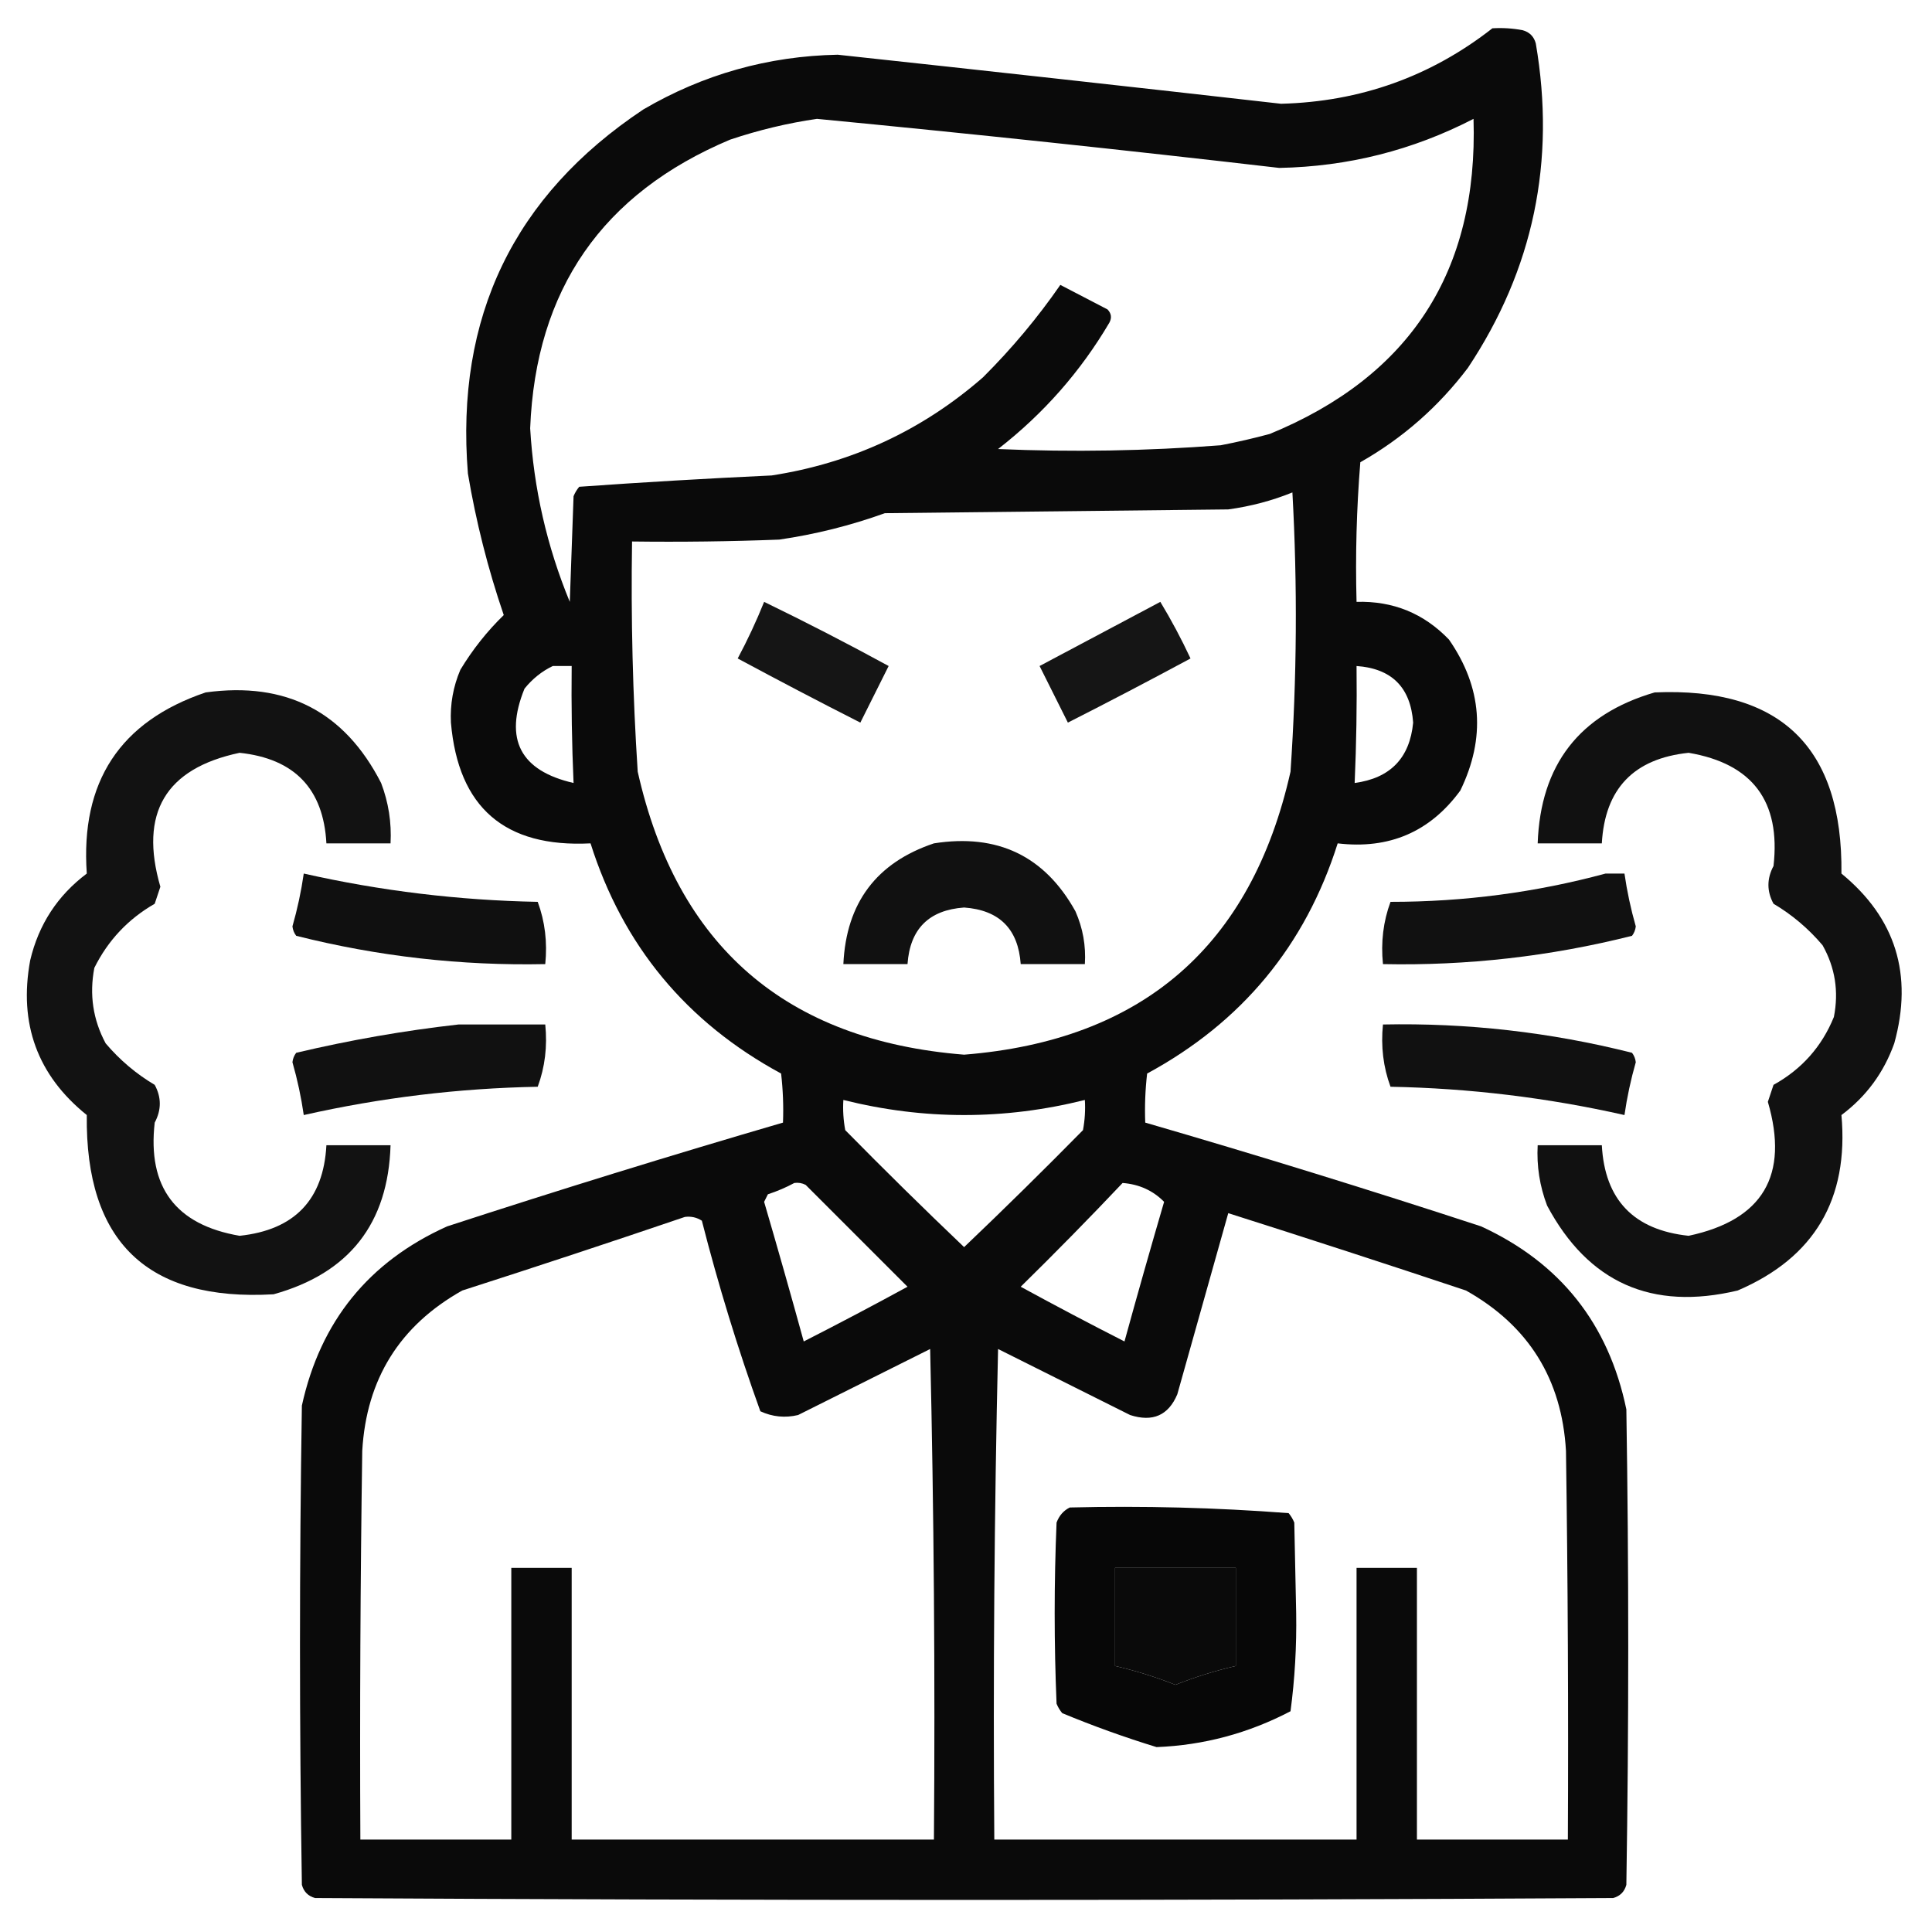
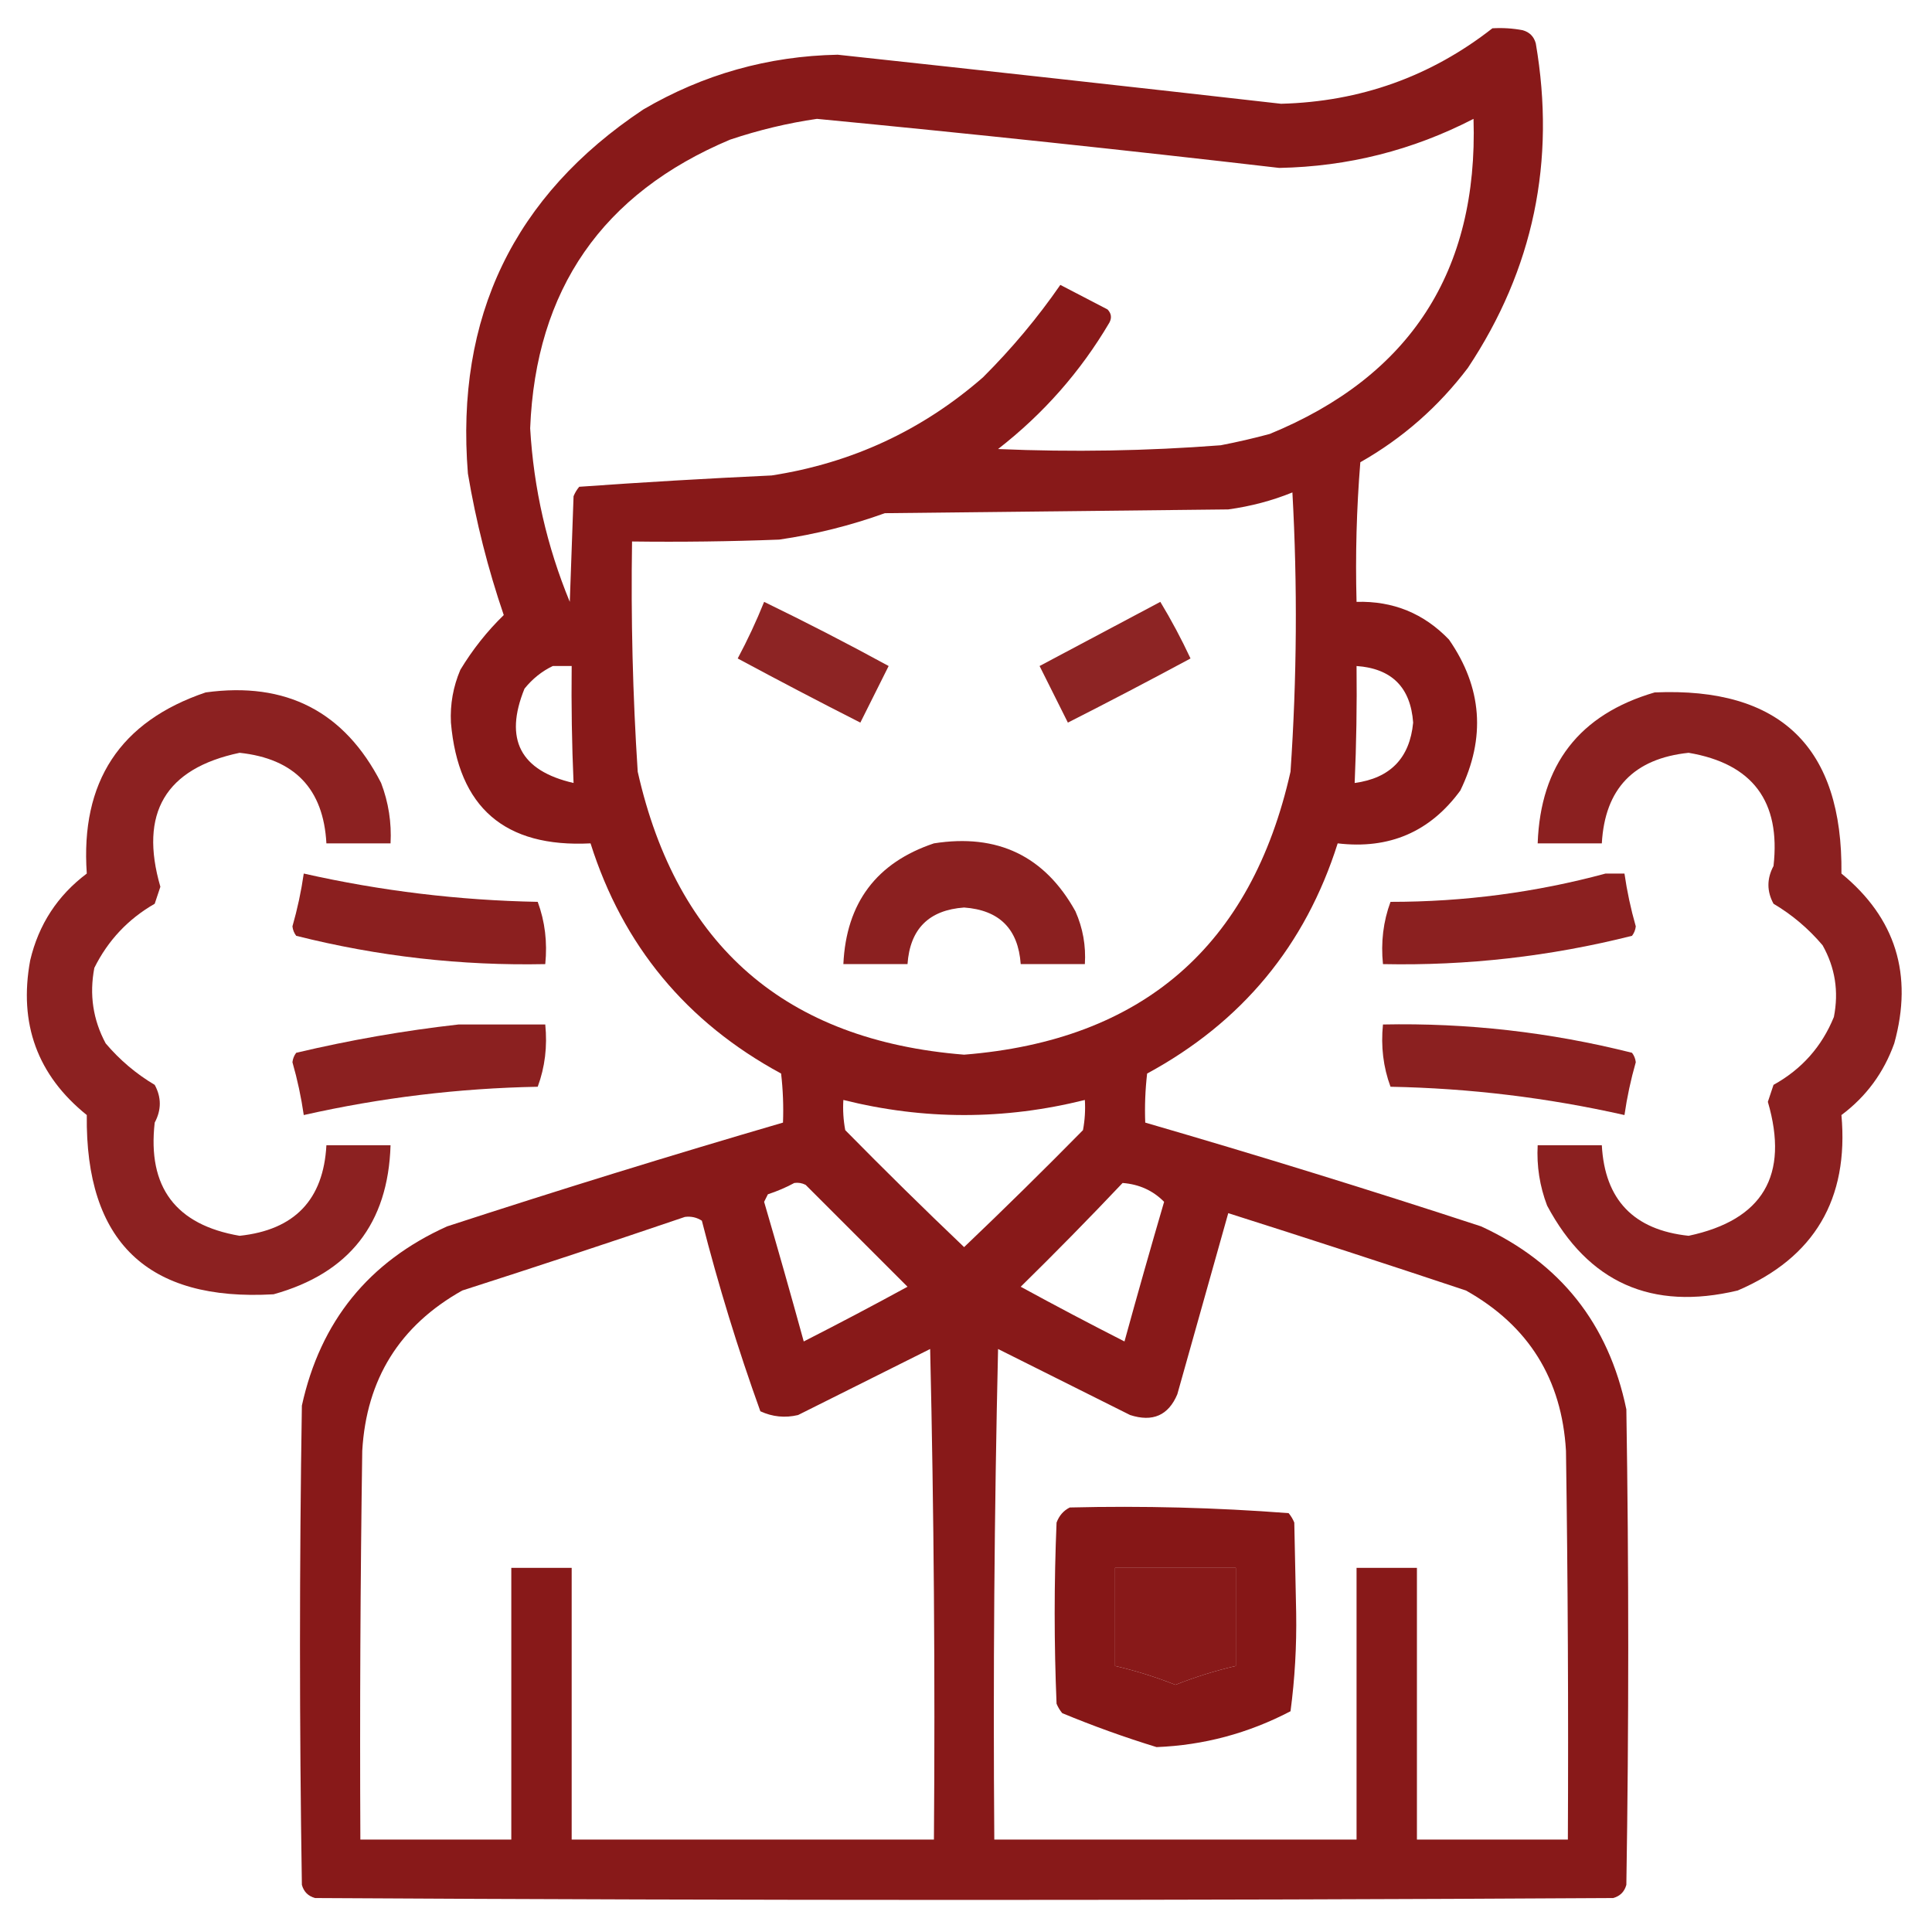
<svg xmlns="http://www.w3.org/2000/svg" version="1.1" width="512px" height="512px" style="shape-rendering:geometricPrecision; text-rendering:geometricPrecision; image-rendering:optimizeQuality; fill-rule:evenodd; clip-rule:evenodd">
  <g>
-     <path style="opacity:0.959" fill="#000000" d="M 395.5,7.5 C 398.187,7.336 400.854,7.503 403.5,8C 405.333,8.5 406.5,9.667 407,11.5C 412.358,42.728 406.358,71.395 389,97.5C 381.18,107.824 371.68,116.157 360.5,122.5C 359.501,134.815 359.168,147.149 359.5,159.5C 369.168,159.221 377.334,162.554 384,169.5C 392.794,182.185 393.794,195.518 387,209.5C 378.989,220.456 368.155,225.123 354.5,223.5C 345.936,250.574 329.103,270.907 304,284.5C 303.501,288.821 303.334,293.154 303.5,297.5C 333.3,306.155 362.966,315.322 392.5,325C 413.475,334.648 426.308,350.814 431,373.5C 431.667,415.5 431.667,457.5 431,499.5C 430.5,501.333 429.333,502.5 427.5,503C 312.833,503.667 198.167,503.667 83.5,503C 81.667,502.5 80.5,501.333 80,499.5C 79.333,457.167 79.333,414.833 80,372.5C 84.901,350.177 97.735,334.344 118.5,325C 148.046,315.365 177.713,306.198 207.5,297.5C 207.666,293.154 207.499,288.821 207,284.5C 181.897,270.907 165.064,250.574 156.5,223.5C 133.773,224.66 121.44,213.993 119.5,191.5C 119.262,186.633 120.095,181.967 122,177.5C 125.259,172.115 129.092,167.282 133.5,163C 129.314,150.755 126.147,138.255 124,125.5C 120.656,84.026 136.156,51.859 170.5,29C 186.404,19.699 203.57,14.866 222,14.5C 261.179,18.724 300.345,23.057 339.5,27.5C 360.502,26.947 379.168,20.28 395.5,7.5 Z M 216.5,31.5 C 257.368,35.43 298.201,39.763 339,44.5C 357.196,44.159 374.363,39.826 390.5,31.5C 391.742,71.865 373.742,99.698 336.5,115C 332.203,116.158 327.869,117.158 323.5,118C 303.858,119.513 284.191,119.847 264.5,119C 276.508,109.664 286.342,98.497 294,85.5C 294.684,84.216 294.517,83.049 293.5,82C 289.323,79.816 285.157,77.65 281,75.5C 274.992,84.19 268.159,92.357 260.5,100C 244.405,114.046 225.738,122.712 204.5,126C 187.427,126.796 170.427,127.796 153.5,129C 152.874,129.75 152.374,130.584 152,131.5C 151.667,140.833 151.333,150.167 151,159.5C 144.928,144.777 141.428,129.444 140.5,113.5C 141.959,76.743 159.625,51.243 193.5,37C 201.135,34.445 208.802,32.611 216.5,31.5 Z M 342.5,130.5 C 343.862,155.017 343.695,179.684 342,204.5C 331.61,250.721 302.777,275.721 255.5,279.5C 208.223,275.721 179.39,250.721 169,204.5C 167.681,184.19 167.181,163.857 167.5,143.5C 180.504,143.667 193.504,143.5 206.5,143C 216.07,141.608 225.403,139.274 234.5,136C 264.833,135.667 295.167,135.333 325.5,135C 331.473,134.18 337.139,132.68 342.5,130.5 Z M 146.5,176.5 C 148.167,176.5 149.833,176.5 151.5,176.5C 151.384,186.917 151.55,197.25 152,207.5C 137.878,204.255 133.544,195.922 139,182.5C 141.114,179.879 143.614,177.879 146.5,176.5 Z M 359.5,176.5 C 368.827,177.16 373.827,182.16 374.5,191.5C 373.604,200.897 368.437,206.23 359,207.5C 359.45,197.25 359.616,186.917 359.5,176.5 Z M 223.5,291.5 C 244.833,296.833 266.167,296.833 287.5,291.5C 287.664,294.187 287.497,296.854 287,299.5C 276.653,310.014 266.153,320.348 255.5,330.5C 244.847,320.348 234.347,310.014 224,299.5C 223.503,296.854 223.336,294.187 223.5,291.5 Z M 210.5,313.5 C 211.552,313.351 212.552,313.517 213.5,314C 222.5,323 231.5,332 240.5,341C 231.412,345.961 222.246,350.794 213,355.5C 209.601,343.138 206.101,330.804 202.5,318.5C 202.833,317.833 203.167,317.167 203.5,316.5C 206.016,315.67 208.35,314.67 210.5,313.5 Z M 297.5,313.5 C 301.902,313.843 305.569,315.51 308.5,318.5C 304.899,330.804 301.399,343.138 298,355.5C 288.754,350.794 279.588,345.961 270.5,341C 279.702,331.965 288.702,322.798 297.5,313.5 Z M 325.5,321.5 C 346.524,328.175 367.524,335.008 388.5,342C 405.07,351.301 413.904,365.468 415,384.5C 415.5,418.832 415.667,453.165 415.5,487.5C 402.167,487.5 388.833,487.5 375.5,487.5C 375.5,463.5 375.5,439.5 375.5,415.5C 370.167,415.5 364.833,415.5 359.5,415.5C 359.5,439.5 359.5,463.5 359.5,487.5C 327.5,487.5 295.5,487.5 263.5,487.5C 263.167,444.162 263.5,400.828 264.5,357.5C 276.167,363.333 287.833,369.167 299.5,375C 305.479,376.928 309.646,375.095 312,369.5C 316.504,353.482 321.004,337.482 325.5,321.5 Z M 181.5,322.5 C 183.144,322.286 184.644,322.62 186,323.5C 190.376,340.624 195.543,357.457 201.5,374C 204.702,375.483 208.036,375.817 211.5,375C 223.167,369.167 234.833,363.333 246.5,357.5C 247.5,400.828 247.833,444.162 247.5,487.5C 215.5,487.5 183.5,487.5 151.5,487.5C 151.5,463.5 151.5,439.5 151.5,415.5C 146.167,415.5 140.833,415.5 135.5,415.5C 135.5,439.5 135.5,463.5 135.5,487.5C 122.167,487.5 108.833,487.5 95.5,487.5C 95.333,453.165 95.5,418.832 96,384.5C 97.096,365.468 105.93,351.301 122.5,342C 142.322,335.636 161.989,329.136 181.5,322.5 Z M 295.5,415.5 C 306.167,415.5 316.833,415.5 327.5,415.5C 327.5,424.167 327.5,432.833 327.5,441.5C 322.058,442.758 316.724,444.425 311.5,446.5C 306.276,444.425 300.942,442.758 295.5,441.5C 295.5,432.833 295.5,424.167 295.5,415.5 Z" />
+     <path style="opacity:0.959" fill="#831010" d="M 395.5,7.5 C 398.187,7.336 400.854,7.503 403.5,8C 405.333,8.5 406.5,9.667 407,11.5C 412.358,42.728 406.358,71.395 389,97.5C 381.18,107.824 371.68,116.157 360.5,122.5C 359.501,134.815 359.168,147.149 359.5,159.5C 369.168,159.221 377.334,162.554 384,169.5C 392.794,182.185 393.794,195.518 387,209.5C 378.989,220.456 368.155,225.123 354.5,223.5C 345.936,250.574 329.103,270.907 304,284.5C 303.501,288.821 303.334,293.154 303.5,297.5C 333.3,306.155 362.966,315.322 392.5,325C 413.475,334.648 426.308,350.814 431,373.5C 431.667,415.5 431.667,457.5 431,499.5C 430.5,501.333 429.333,502.5 427.5,503C 312.833,503.667 198.167,503.667 83.5,503C 81.667,502.5 80.5,501.333 80,499.5C 79.333,457.167 79.333,414.833 80,372.5C 84.901,350.177 97.735,334.344 118.5,325C 148.046,315.365 177.713,306.198 207.5,297.5C 207.666,293.154 207.499,288.821 207,284.5C 181.897,270.907 165.064,250.574 156.5,223.5C 133.773,224.66 121.44,213.993 119.5,191.5C 119.262,186.633 120.095,181.967 122,177.5C 125.259,172.115 129.092,167.282 133.5,163C 129.314,150.755 126.147,138.255 124,125.5C 120.656,84.026 136.156,51.859 170.5,29C 186.404,19.699 203.57,14.866 222,14.5C 261.179,18.724 300.345,23.057 339.5,27.5C 360.502,26.947 379.168,20.28 395.5,7.5 Z M 216.5,31.5 C 257.368,35.43 298.201,39.763 339,44.5C 357.196,44.159 374.363,39.826 390.5,31.5C 391.742,71.865 373.742,99.698 336.5,115C 332.203,116.158 327.869,117.158 323.5,118C 303.858,119.513 284.191,119.847 264.5,119C 276.508,109.664 286.342,98.497 294,85.5C 294.684,84.216 294.517,83.049 293.5,82C 289.323,79.816 285.157,77.65 281,75.5C 274.992,84.19 268.159,92.357 260.5,100C 244.405,114.046 225.738,122.712 204.5,126C 187.427,126.796 170.427,127.796 153.5,129C 152.874,129.75 152.374,130.584 152,131.5C 151.667,140.833 151.333,150.167 151,159.5C 144.928,144.777 141.428,129.444 140.5,113.5C 141.959,76.743 159.625,51.243 193.5,37C 201.135,34.445 208.802,32.611 216.5,31.5 Z M 342.5,130.5 C 343.862,155.017 343.695,179.684 342,204.5C 331.61,250.721 302.777,275.721 255.5,279.5C 208.223,275.721 179.39,250.721 169,204.5C 167.681,184.19 167.181,163.857 167.5,143.5C 180.504,143.667 193.504,143.5 206.5,143C 216.07,141.608 225.403,139.274 234.5,136C 264.833,135.667 295.167,135.333 325.5,135C 331.473,134.18 337.139,132.68 342.5,130.5 Z M 146.5,176.5 C 148.167,176.5 149.833,176.5 151.5,176.5C 151.384,186.917 151.55,197.25 152,207.5C 137.878,204.255 133.544,195.922 139,182.5C 141.114,179.879 143.614,177.879 146.5,176.5 Z M 359.5,176.5 C 368.827,177.16 373.827,182.16 374.5,191.5C 373.604,200.897 368.437,206.23 359,207.5C 359.45,197.25 359.616,186.917 359.5,176.5 Z M 223.5,291.5 C 244.833,296.833 266.167,296.833 287.5,291.5C 287.664,294.187 287.497,296.854 287,299.5C 276.653,310.014 266.153,320.348 255.5,330.5C 244.847,320.348 234.347,310.014 224,299.5C 223.503,296.854 223.336,294.187 223.5,291.5 Z M 210.5,313.5 C 211.552,313.351 212.552,313.517 213.5,314C 222.5,323 231.5,332 240.5,341C 231.412,345.961 222.246,350.794 213,355.5C 209.601,343.138 206.101,330.804 202.5,318.5C 202.833,317.833 203.167,317.167 203.5,316.5C 206.016,315.67 208.35,314.67 210.5,313.5 Z M 297.5,313.5 C 301.902,313.843 305.569,315.51 308.5,318.5C 304.899,330.804 301.399,343.138 298,355.5C 288.754,350.794 279.588,345.961 270.5,341C 279.702,331.965 288.702,322.798 297.5,313.5 Z M 325.5,321.5 C 346.524,328.175 367.524,335.008 388.5,342C 405.07,351.301 413.904,365.468 415,384.5C 415.5,418.832 415.667,453.165 415.5,487.5C 402.167,487.5 388.833,487.5 375.5,487.5C 375.5,463.5 375.5,439.5 375.5,415.5C 370.167,415.5 364.833,415.5 359.5,415.5C 359.5,439.5 359.5,463.5 359.5,487.5C 327.5,487.5 295.5,487.5 263.5,487.5C 263.167,444.162 263.5,400.828 264.5,357.5C 276.167,363.333 287.833,369.167 299.5,375C 305.479,376.928 309.646,375.095 312,369.5C 316.504,353.482 321.004,337.482 325.5,321.5 Z M 181.5,322.5 C 183.144,322.286 184.644,322.62 186,323.5C 190.376,340.624 195.543,357.457 201.5,374C 204.702,375.483 208.036,375.817 211.5,375C 223.167,369.167 234.833,363.333 246.5,357.5C 247.5,400.828 247.833,444.162 247.5,487.5C 215.5,487.5 183.5,487.5 151.5,487.5C 151.5,463.5 151.5,439.5 151.5,415.5C 146.167,415.5 140.833,415.5 135.5,415.5C 135.5,439.5 135.5,463.5 135.5,487.5C 122.167,487.5 108.833,487.5 95.5,487.5C 95.333,453.165 95.5,418.832 96,384.5C 97.096,365.468 105.93,351.301 122.5,342C 142.322,335.636 161.989,329.136 181.5,322.5 Z M 295.5,415.5 C 306.167,415.5 316.833,415.5 327.5,415.5C 327.5,424.167 327.5,432.833 327.5,441.5C 322.058,442.758 316.724,444.425 311.5,446.5C 306.276,444.425 300.942,442.758 295.5,441.5C 295.5,432.833 295.5,424.167 295.5,415.5 Z" />
  </g>
  <g>
-     <path style="opacity:0.917" fill="#000000" d="M 202.5,159.5 C 213.63,164.898 224.63,170.565 235.5,176.5C 233,181.5 230.5,186.5 228,191.5C 217.088,185.961 206.255,180.294 195.5,174.5C 198.118,169.599 200.452,164.599 202.5,159.5 Z" />
+     <path style="opacity:0.917" fill="#831010" d="M 202.5,159.5 C 213.63,164.898 224.63,170.565 235.5,176.5C 233,181.5 230.5,186.5 228,191.5C 217.088,185.961 206.255,180.294 195.5,174.5C 198.118,169.599 200.452,164.599 202.5,159.5 Z" />
  </g>
  <g>
-     <path style="opacity:0.917" fill="#000000" d="M 307.5,159.5 C 310.392,164.28 313.059,169.28 315.5,174.5C 304.745,180.294 293.912,185.961 283,191.5C 280.5,186.5 278,181.5 275.5,176.5C 286.228,170.804 296.895,165.138 307.5,159.5 Z" />
+     <path style="opacity:0.917" fill="#831010" d="M 307.5,159.5 C 310.392,164.28 313.059,169.28 315.5,174.5C 304.745,180.294 293.912,185.961 283,191.5C 280.5,186.5 278,181.5 275.5,176.5C 286.228,170.804 296.895,165.138 307.5,159.5 Z" />
  </g>
  <g>
-     <path style="opacity:0.929" fill="#000000" d="M 54.5,183.5 C 75.815,180.572 91.315,188.572 101,207.5C 102.962,212.656 103.795,217.989 103.5,223.5C 97.833,223.5 92.167,223.5 86.5,223.5C 85.72,209.05 78.053,201.05 63.5,199.5C 43.834,203.649 36.834,215.482 42.5,235C 42,236.5 41.5,238 41,239.5C 33.948,243.552 28.614,249.219 25,256.5C 23.644,263.576 24.644,270.243 28,276.5C 31.747,280.918 36.08,284.584 41,287.5C 42.797,290.802 42.797,294.135 41,297.5C 39.046,314.592 46.546,324.592 63.5,327.5C 78.053,325.95 85.72,317.95 86.5,303.5C 92.167,303.5 97.833,303.5 103.5,303.5C 102.866,324.263 92.533,337.43 72.5,343C 39.092,344.928 22.592,329.094 23,295.5C 9.912,284.957 4.912,271.29 8,254.5C 10.249,244.992 15.249,237.326 23,231.5C 21.295,207.192 31.795,191.192 54.5,183.5 Z" />
+     <path style="opacity:0.929" fill="#831010" d="M 54.5,183.5 C 75.815,180.572 91.315,188.572 101,207.5C 102.962,212.656 103.795,217.989 103.5,223.5C 97.833,223.5 92.167,223.5 86.5,223.5C 85.72,209.05 78.053,201.05 63.5,199.5C 43.834,203.649 36.834,215.482 42.5,235C 42,236.5 41.5,238 41,239.5C 33.948,243.552 28.614,249.219 25,256.5C 23.644,263.576 24.644,270.243 28,276.5C 31.747,280.918 36.08,284.584 41,287.5C 42.797,290.802 42.797,294.135 41,297.5C 39.046,314.592 46.546,324.592 63.5,327.5C 78.053,325.95 85.72,317.95 86.5,303.5C 92.167,303.5 97.833,303.5 103.5,303.5C 102.866,324.263 92.533,337.43 72.5,343C 39.092,344.928 22.592,329.094 23,295.5C 9.912,284.957 4.912,271.29 8,254.5C 10.249,244.992 15.249,237.326 23,231.5C 21.295,207.192 31.795,191.192 54.5,183.5 Z" />
  </g>
  <g>
-     <path style="opacity:0.93" fill="#000000" d="M 438.5,183.5 C 471.882,182.049 488.382,198.049 488,231.5C 502.373,243.29 507.04,258.29 502,276.5C 499.228,284.266 494.561,290.599 488,295.5C 489.99,317.796 480.824,333.296 460.5,342C 437.742,347.426 420.908,339.926 410,319.5C 408.038,314.344 407.205,309.011 407.5,303.5C 413.167,303.5 418.833,303.5 424.5,303.5C 425.28,317.95 432.947,325.95 447.5,327.5C 467.184,323.312 474.184,311.479 468.5,292C 469,290.5 469.5,289 470,287.5C 477.473,283.363 482.806,277.363 486,269.5C 487.331,262.751 486.331,256.418 483,250.5C 479.253,246.082 474.92,242.416 470,239.5C 468.203,236.198 468.203,232.865 470,229.5C 471.94,212.368 464.44,202.368 447.5,199.5C 432.976,201.022 425.309,209.022 424.5,223.5C 418.833,223.5 413.167,223.5 407.5,223.5C 408.245,202.654 418.578,189.321 438.5,183.5 Z" />
+     <path style="opacity:0.93" fill="#831010" d="M 438.5,183.5 C 471.882,182.049 488.382,198.049 488,231.5C 502.373,243.29 507.04,258.29 502,276.5C 499.228,284.266 494.561,290.599 488,295.5C 489.99,317.796 480.824,333.296 460.5,342C 437.742,347.426 420.908,339.926 410,319.5C 408.038,314.344 407.205,309.011 407.5,303.5C 413.167,303.5 418.833,303.5 424.5,303.5C 425.28,317.95 432.947,325.95 447.5,327.5C 467.184,323.312 474.184,311.479 468.5,292C 469,290.5 469.5,289 470,287.5C 477.473,283.363 482.806,277.363 486,269.5C 487.331,262.751 486.331,256.418 483,250.5C 479.253,246.082 474.92,242.416 470,239.5C 468.203,236.198 468.203,232.865 470,229.5C 471.94,212.368 464.44,202.368 447.5,199.5C 432.976,201.022 425.309,209.022 424.5,223.5C 418.833,223.5 413.167,223.5 407.5,223.5C 408.245,202.654 418.578,189.321 438.5,183.5 Z" />
  </g>
  <g>
-     <path style="opacity:0.93" fill="#000000" d="M 247.5,223.5 C 264.359,220.849 276.859,226.849 285,241.5C 286.975,245.963 287.808,250.629 287.5,255.5C 281.833,255.5 276.167,255.5 270.5,255.5C 269.84,246.173 264.84,241.173 255.5,240.5C 246.16,241.173 241.16,246.173 240.5,255.5C 234.833,255.5 229.167,255.5 223.5,255.5C 224.261,239.28 232.261,228.613 247.5,223.5 Z" />
+     <path style="opacity:0.93" fill="#831010" d="M 247.5,223.5 C 264.359,220.849 276.859,226.849 285,241.5C 286.975,245.963 287.808,250.629 287.5,255.5C 281.833,255.5 276.167,255.5 270.5,255.5C 269.84,246.173 264.84,241.173 255.5,240.5C 246.16,241.173 241.16,246.173 240.5,255.5C 234.833,255.5 229.167,255.5 223.5,255.5C 224.261,239.28 232.261,228.613 247.5,223.5 Z" />
  </g>
  <g>
-     <path style="opacity:0.934" fill="#000000" d="M 80.5,231.5 C 100.899,236.104 121.566,238.604 142.5,239C 144.42,244.197 145.087,249.697 144.5,255.5C 122.165,255.958 100.165,253.458 78.5,248C 77.942,247.275 77.608,246.442 77.5,245.5C 78.82,240.887 79.82,236.221 80.5,231.5 Z" />
+     <path style="opacity:0.934" fill="#831010" d="M 80.5,231.5 C 100.899,236.104 121.566,238.604 142.5,239C 144.42,244.197 145.087,249.697 144.5,255.5C 122.165,255.958 100.165,253.458 78.5,248C 77.942,247.275 77.608,246.442 77.5,245.5C 78.82,240.887 79.82,236.221 80.5,231.5 Z" />
  </g>
  <g>
-     <path style="opacity:0.933" fill="#000000" d="M 425.5,231.5 C 427.167,231.5 428.833,231.5 430.5,231.5C 431.18,236.221 432.18,240.887 433.5,245.5C 433.392,246.442 433.059,247.275 432.5,248C 410.838,253.458 388.838,255.958 366.5,255.5C 365.913,249.697 366.58,244.197 368.5,239C 387.97,239.006 406.97,236.506 425.5,231.5 Z" />
+     <path style="opacity:0.933" fill="#831010" d="M 425.5,231.5 C 427.167,231.5 428.833,231.5 430.5,231.5C 431.18,236.221 432.18,240.887 433.5,245.5C 433.392,246.442 433.059,247.275 432.5,248C 410.838,253.458 388.838,255.958 366.5,255.5C 365.913,249.697 366.58,244.197 368.5,239C 387.97,239.006 406.97,236.506 425.5,231.5 Z" />
  </g>
  <g>
-     <path style="opacity:0.933" fill="#000000" d="M 121.5,271.5 C 129.167,271.5 136.833,271.5 144.5,271.5C 145.087,277.303 144.42,282.803 142.5,288C 121.566,288.396 100.899,290.896 80.5,295.5C 79.82,290.779 78.82,286.113 77.5,281.5C 77.608,280.558 77.942,279.725 78.5,279C 92.823,275.614 107.157,273.114 121.5,271.5 Z" />
+     <path style="opacity:0.933" fill="#831010" d="M 121.5,271.5 C 129.167,271.5 136.833,271.5 144.5,271.5C 145.087,277.303 144.42,282.803 142.5,288C 121.566,288.396 100.899,290.896 80.5,295.5C 79.82,290.779 78.82,286.113 77.5,281.5C 77.608,280.558 77.942,279.725 78.5,279C 92.823,275.614 107.157,273.114 121.5,271.5 Z" />
  </g>
  <g>
-     <path style="opacity:0.932" fill="#000000" d="M 366.5,271.5 C 388.838,271.042 410.838,273.542 432.5,279C 433.059,279.725 433.392,280.558 433.5,281.5C 432.18,286.113 431.18,290.779 430.5,295.5C 410.101,290.896 389.434,288.396 368.5,288C 366.58,282.803 365.913,277.303 366.5,271.5 Z" />
+     <path style="opacity:0.932" fill="#831010" d="M 366.5,271.5 C 388.838,271.042 410.838,273.542 432.5,279C 433.059,279.725 433.392,280.558 433.5,281.5C 432.18,286.113 431.18,290.779 430.5,295.5C 410.101,290.896 389.434,288.396 368.5,288C 366.58,282.803 365.913,277.303 366.5,271.5 Z" />
  </g>
  <g>
-     <path style="opacity:0.972" fill="#000000" d="M 283.5,399.5 C 302.926,399.025 322.259,399.525 341.5,401C 342.126,401.75 342.626,402.584 343,403.5C 343.167,411.5 343.333,419.5 343.5,427.5C 343.639,436.264 343.139,444.93 342,453.5C 330.815,459.344 318.982,462.51 306.5,463C 298.014,460.394 289.681,457.394 281.5,454C 280.874,453.25 280.374,452.416 280,451.5C 279.333,435.5 279.333,419.5 280,403.5C 280.69,401.65 281.856,400.316 283.5,399.5 Z M 295.5,415.5 C 295.5,424.167 295.5,432.833 295.5,441.5C 300.942,442.758 306.276,444.425 311.5,446.5C 316.724,444.425 322.058,442.758 327.5,441.5C 327.5,432.833 327.5,424.167 327.5,415.5C 316.833,415.5 306.167,415.5 295.5,415.5 Z" />
+     <path style="opacity:0.972" fill="#831010" d="M 283.5,399.5 C 302.926,399.025 322.259,399.525 341.5,401C 342.126,401.75 342.626,402.584 343,403.5C 343.167,411.5 343.333,419.5 343.5,427.5C 343.639,436.264 343.139,444.93 342,453.5C 330.815,459.344 318.982,462.51 306.5,463C 298.014,460.394 289.681,457.394 281.5,454C 280.874,453.25 280.374,452.416 280,451.5C 279.333,435.5 279.333,419.5 280,403.5C 280.69,401.65 281.856,400.316 283.5,399.5 Z M 295.5,415.5 C 295.5,424.167 295.5,432.833 295.5,441.5C 300.942,442.758 306.276,444.425 311.5,446.5C 316.724,444.425 322.058,442.758 327.5,441.5C 327.5,432.833 327.5,424.167 327.5,415.5C 316.833,415.5 306.167,415.5 295.5,415.5 Z" />
  </g>
</svg>
